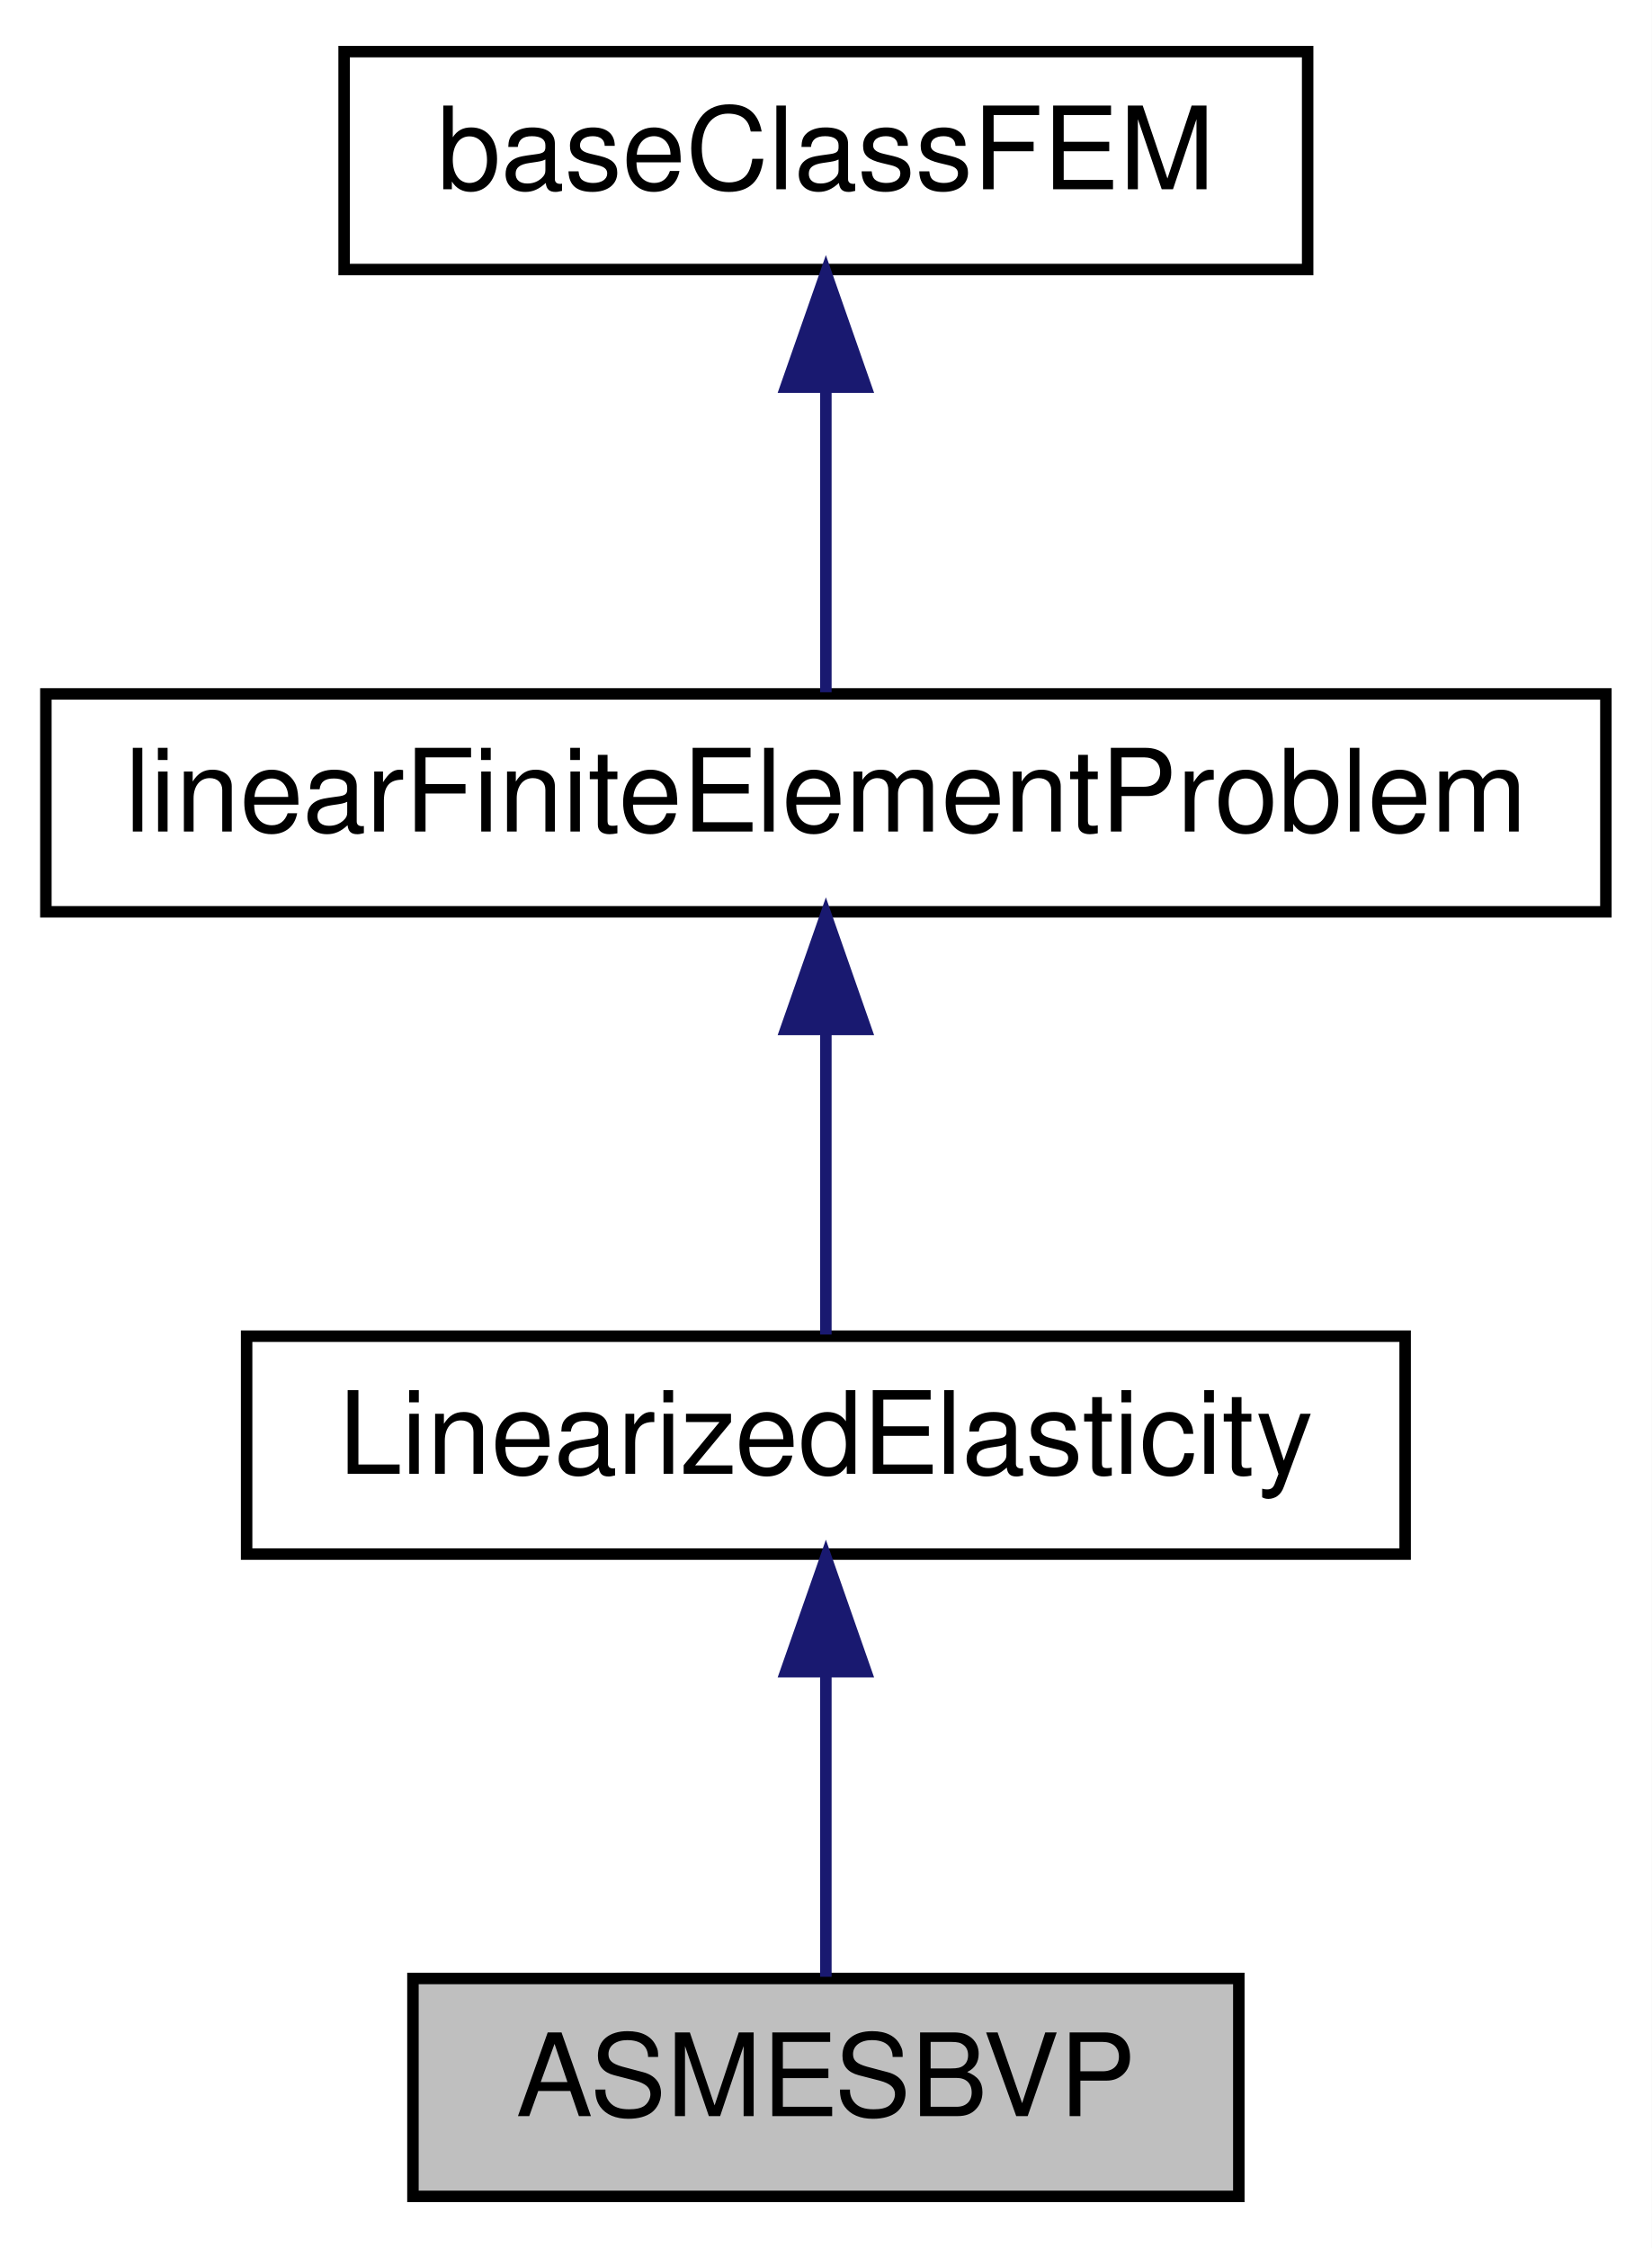
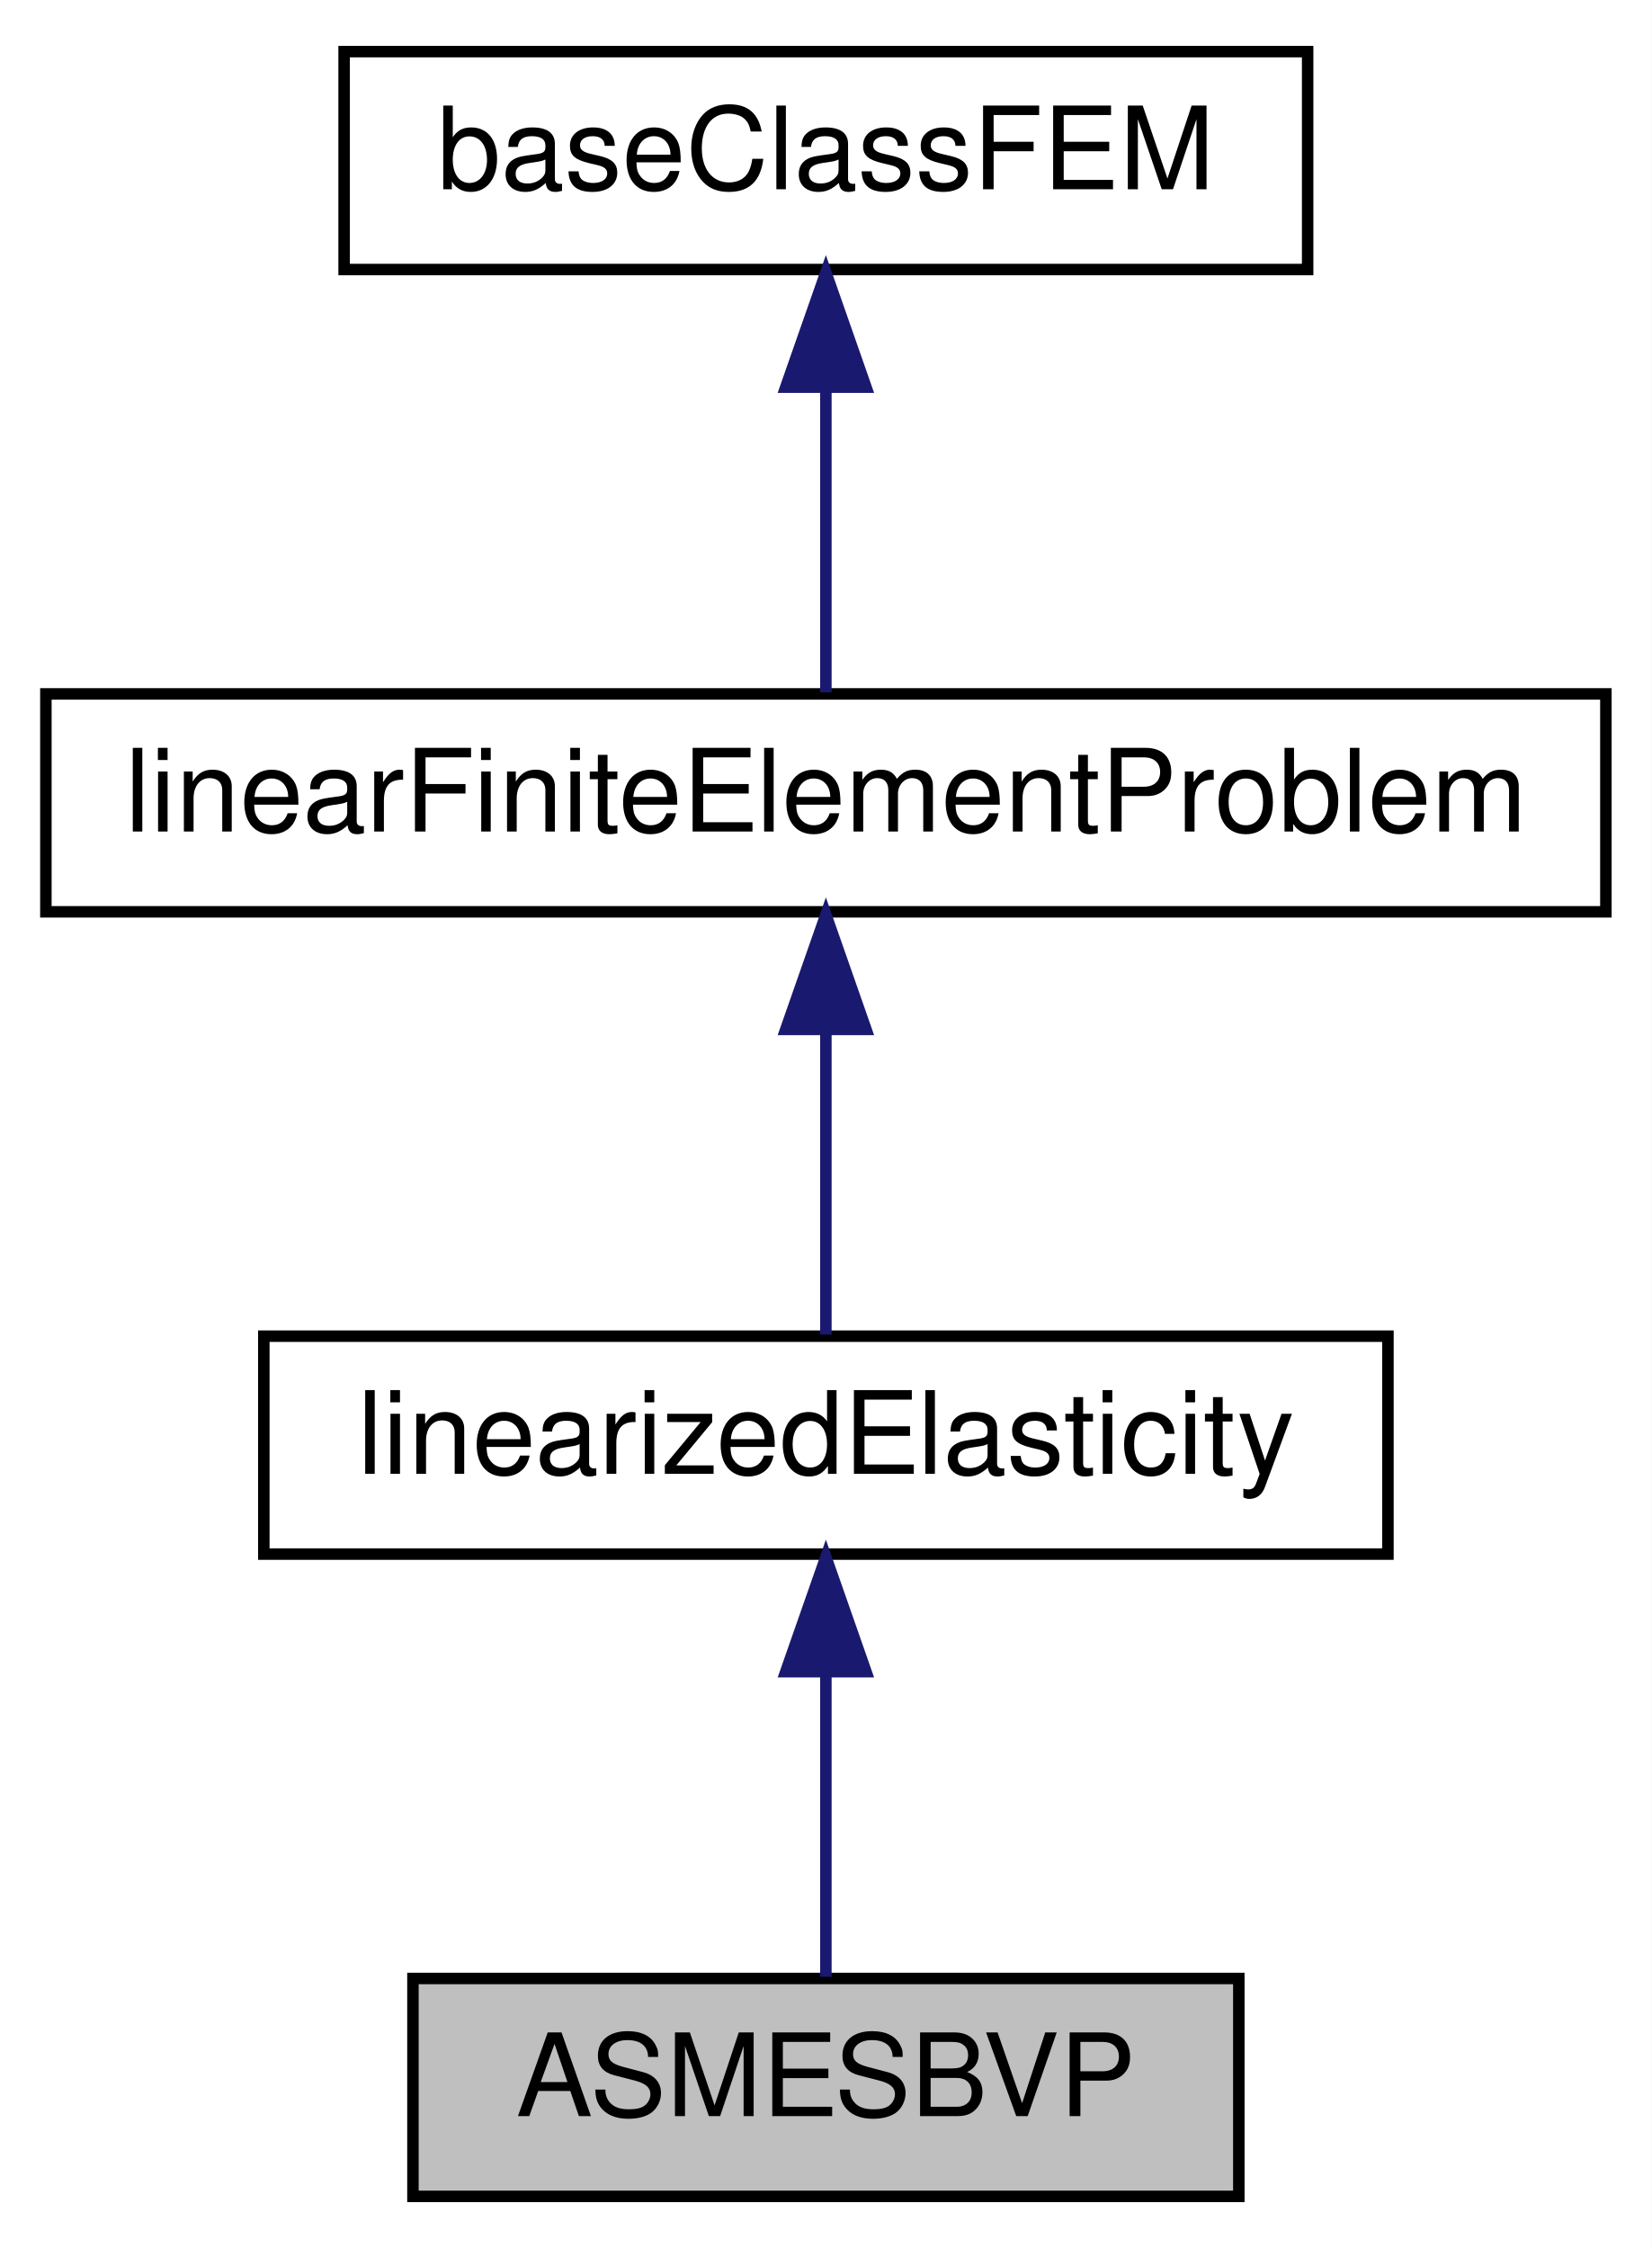
<svg xmlns="http://www.w3.org/2000/svg" xmlns:xlink="http://www.w3.org/1999/xlink" width="144pt" height="196pt" viewBox="0.00 0.00 144.00 196.00">
  <g id="graph0" class="graph" transform="scale(1 1) rotate(0) translate(4 192)">
    <polygon fill="#ffffff" stroke="transparent" points="-4,4 -4,-192 140,-192 140,4 -4,4" />
    <g id="node1" class="node">
      <polygon fill="#bfbfbf" stroke="#000000" points="32,-.5 32,-19.5 104,-19.5 104,-.5 32,-.5" />
      <text text-anchor="middle" x="68" y="-7.5" font-family="Helvetica,sans-Serif" font-size="10.00" fill="#000000">ASMESBVP</text>
    </g>
    <g id="node2" class="node">
      <g id="a_node2">
-         <a xlink:href="../../d9/df7/class_linearized_elasticity.html" target="_top" xlink:title="LinearizedElasticity">
-           <polygon fill="#ffffff" stroke="#000000" points="17.5,-56.5 17.5,-75.5 118.5,-75.5 118.5,-56.5 17.5,-56.5" />
-           <text text-anchor="middle" x="68" y="-63.5" font-family="Helvetica,sans-Serif" font-size="10.00" fill="#000000">LinearizedElasticity</text>
+         <a xlink:href="../../d4/dfd/classlinearized_elasticity.html" target="_top" xlink:title="linearizedElasticity">
+           <polygon fill="#ffffff" stroke="#000000" points="19,-56.5 19,-75.5 117,-75.5 117,-56.5 19,-56.5" />
+           <text text-anchor="middle" x="68" y="-63.5" font-family="Helvetica,sans-Serif" font-size="10.00" fill="#000000">linearizedElasticity</text>
        </a>
      </g>
    </g>
    <g id="edge1" class="edge">
      <path fill="none" stroke="#191970" d="M68,-46.157C68,-37.155 68,-26.92 68,-19.643" />
      <polygon fill="#191970" stroke="#191970" points="64.5,-46.245 68,-56.245 71.5,-46.246 64.5,-46.245" />
    </g>
    <g id="node3" class="node">
      <g id="a_node3">
        <a xlink:href="../../dc/d01/classlinear_finite_element_problem.html" target="_top" xlink:title="linearFiniteElementProblem">
          <polygon fill="#ffffff" stroke="#000000" points="0,-112.5 0,-131.5 136,-131.5 136,-112.5 0,-112.5" />
          <text text-anchor="middle" x="68" y="-119.5" font-family="Helvetica,sans-Serif" font-size="10.00" fill="#000000">linearFiniteElementProblem</text>
        </a>
      </g>
    </g>
    <g id="edge2" class="edge">
      <path fill="none" stroke="#191970" d="M68,-102.157C68,-93.155 68,-82.92 68,-75.643" />
      <polygon fill="#191970" stroke="#191970" points="64.5,-102.246 68,-112.246 71.5,-102.246 64.5,-102.246" />
    </g>
    <g id="node4" class="node">
      <g id="a_node4">
        <a xlink:href="../../d2/d31/classbase_class_f_e_m.html" target="_top" xlink:title="baseClassFEM">
          <polygon fill="#ffffff" stroke="#000000" points="26,-168.5 26,-187.5 110,-187.5 110,-168.5 26,-168.5" />
          <text text-anchor="middle" x="68" y="-175.5" font-family="Helvetica,sans-Serif" font-size="10.00" fill="#000000">baseClassFEM</text>
        </a>
      </g>
    </g>
    <g id="edge3" class="edge">
      <path fill="none" stroke="#191970" d="M68,-158.157C68,-149.155 68,-138.92 68,-131.643" />
      <polygon fill="#191970" stroke="#191970" points="64.5,-158.245 68,-168.245 71.5,-158.246 64.5,-158.245" />
    </g>
  </g>
</svg>
